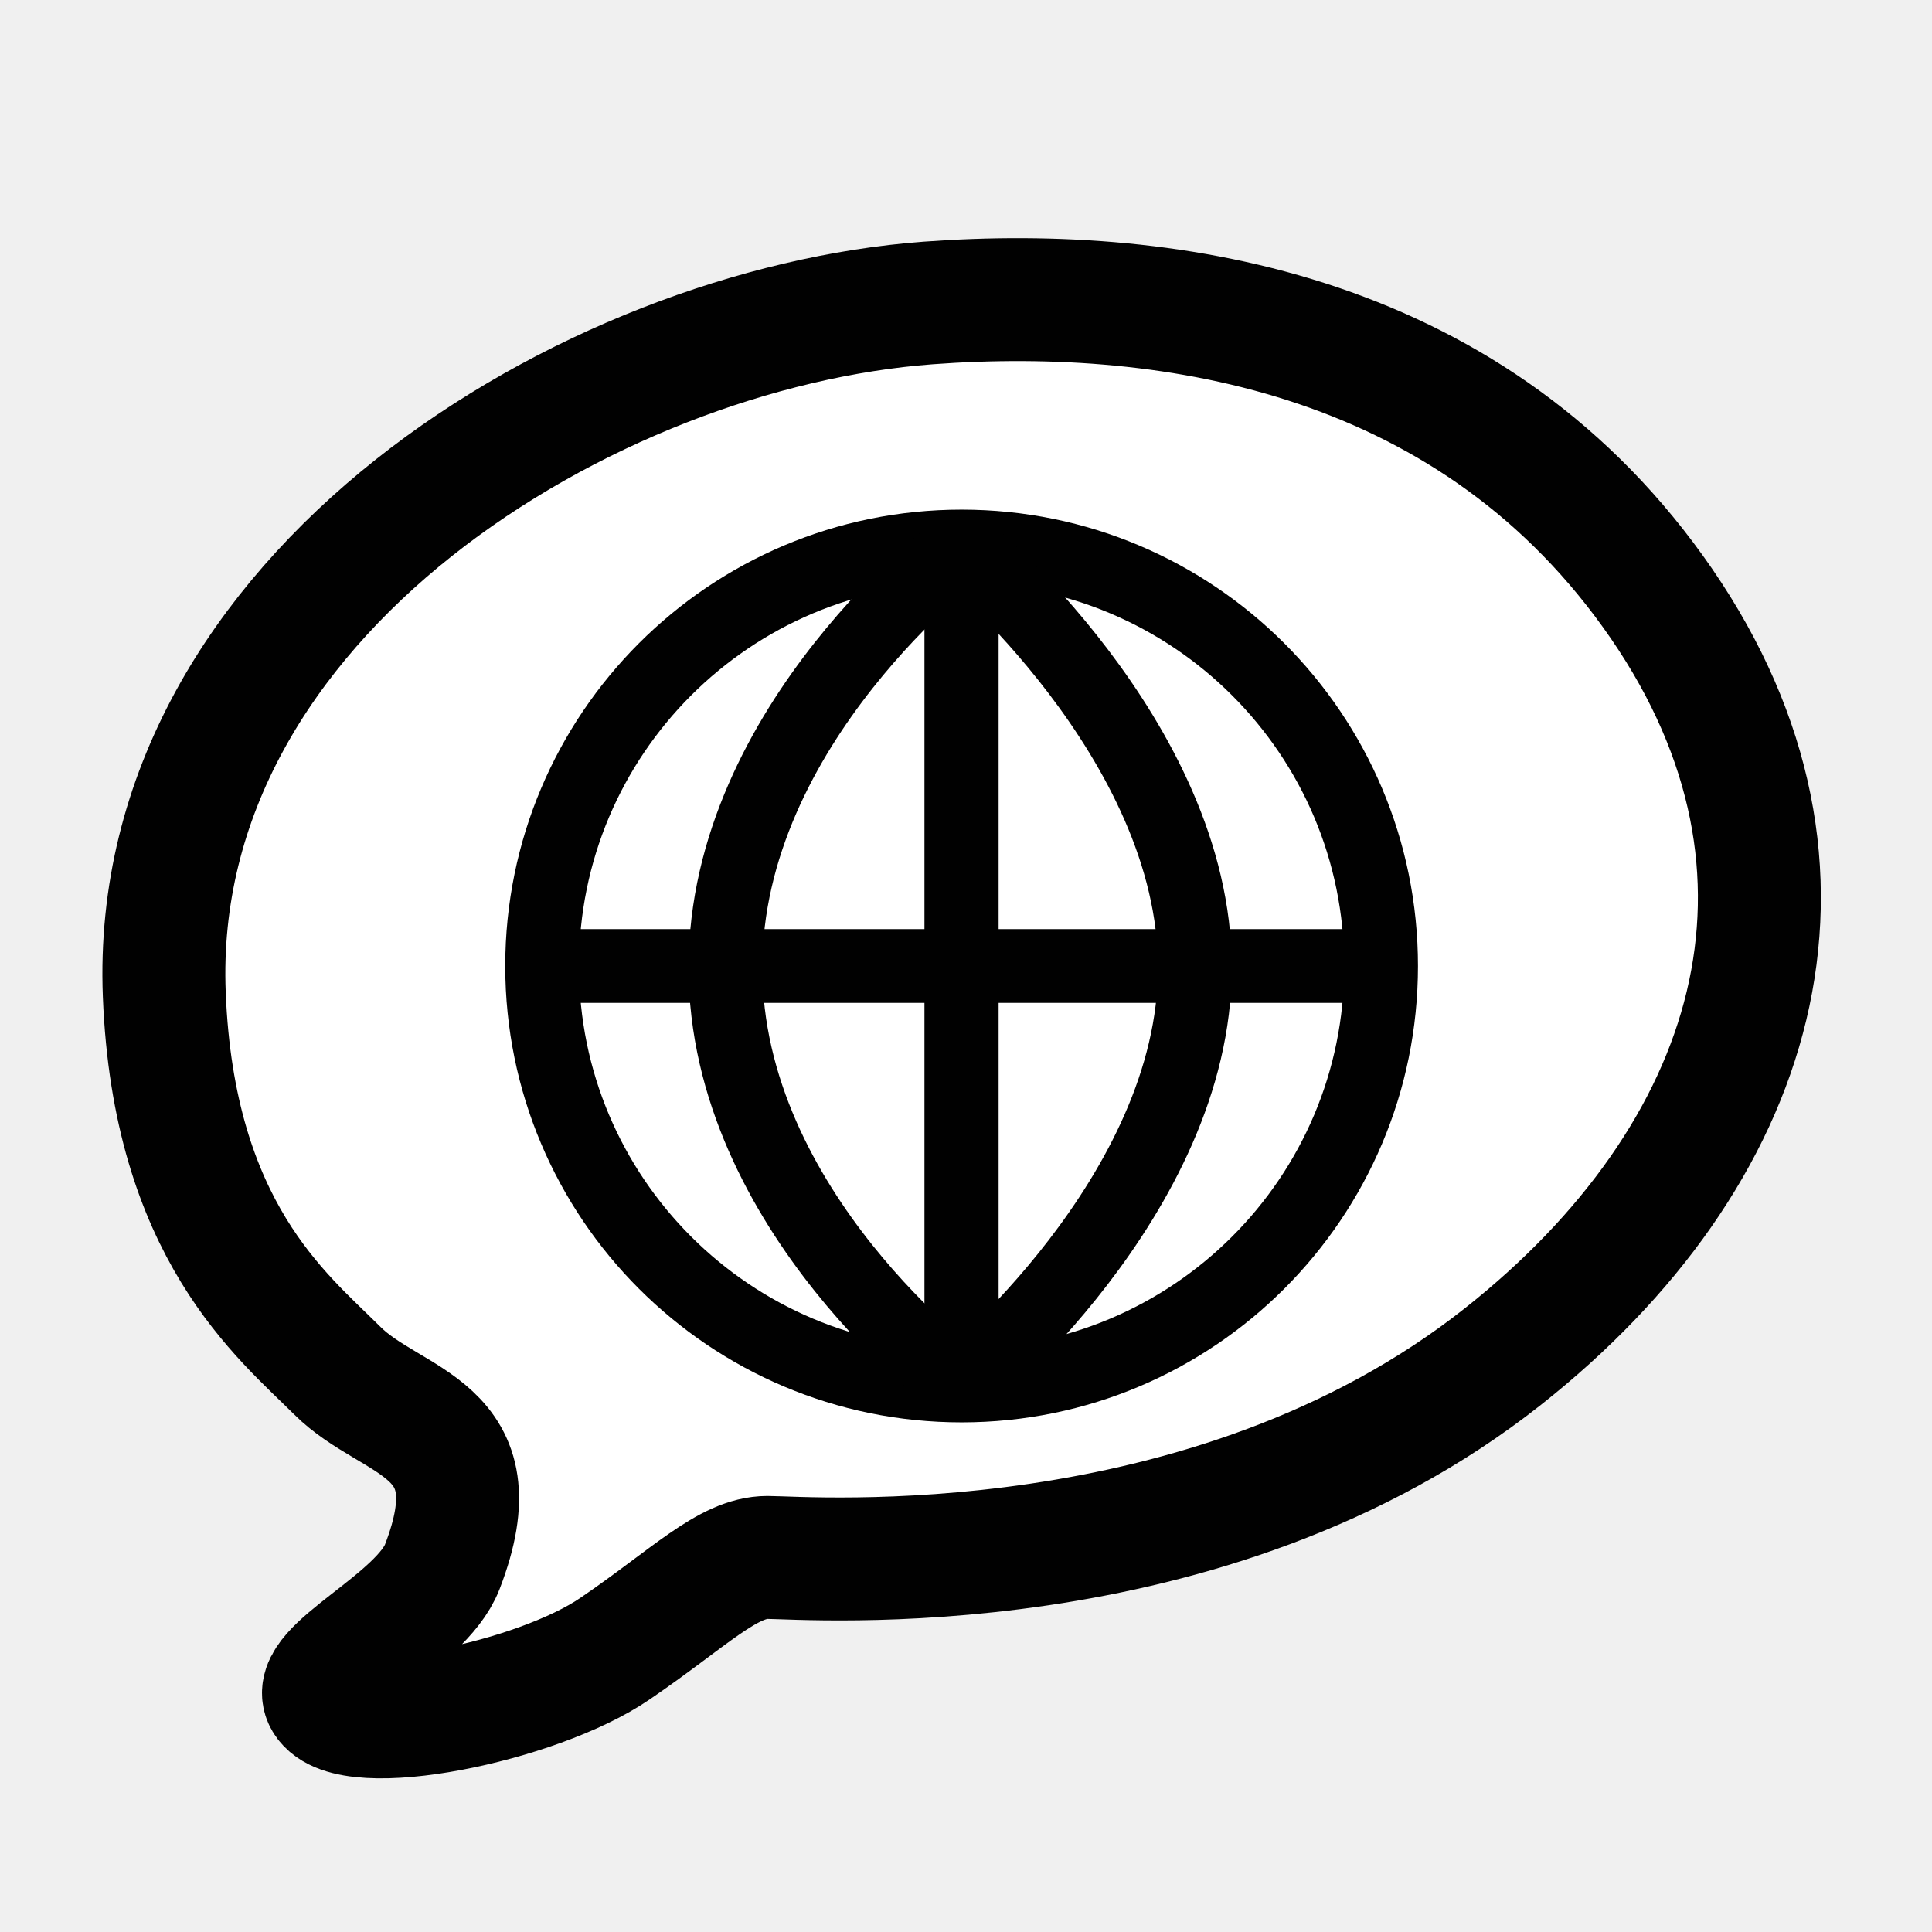
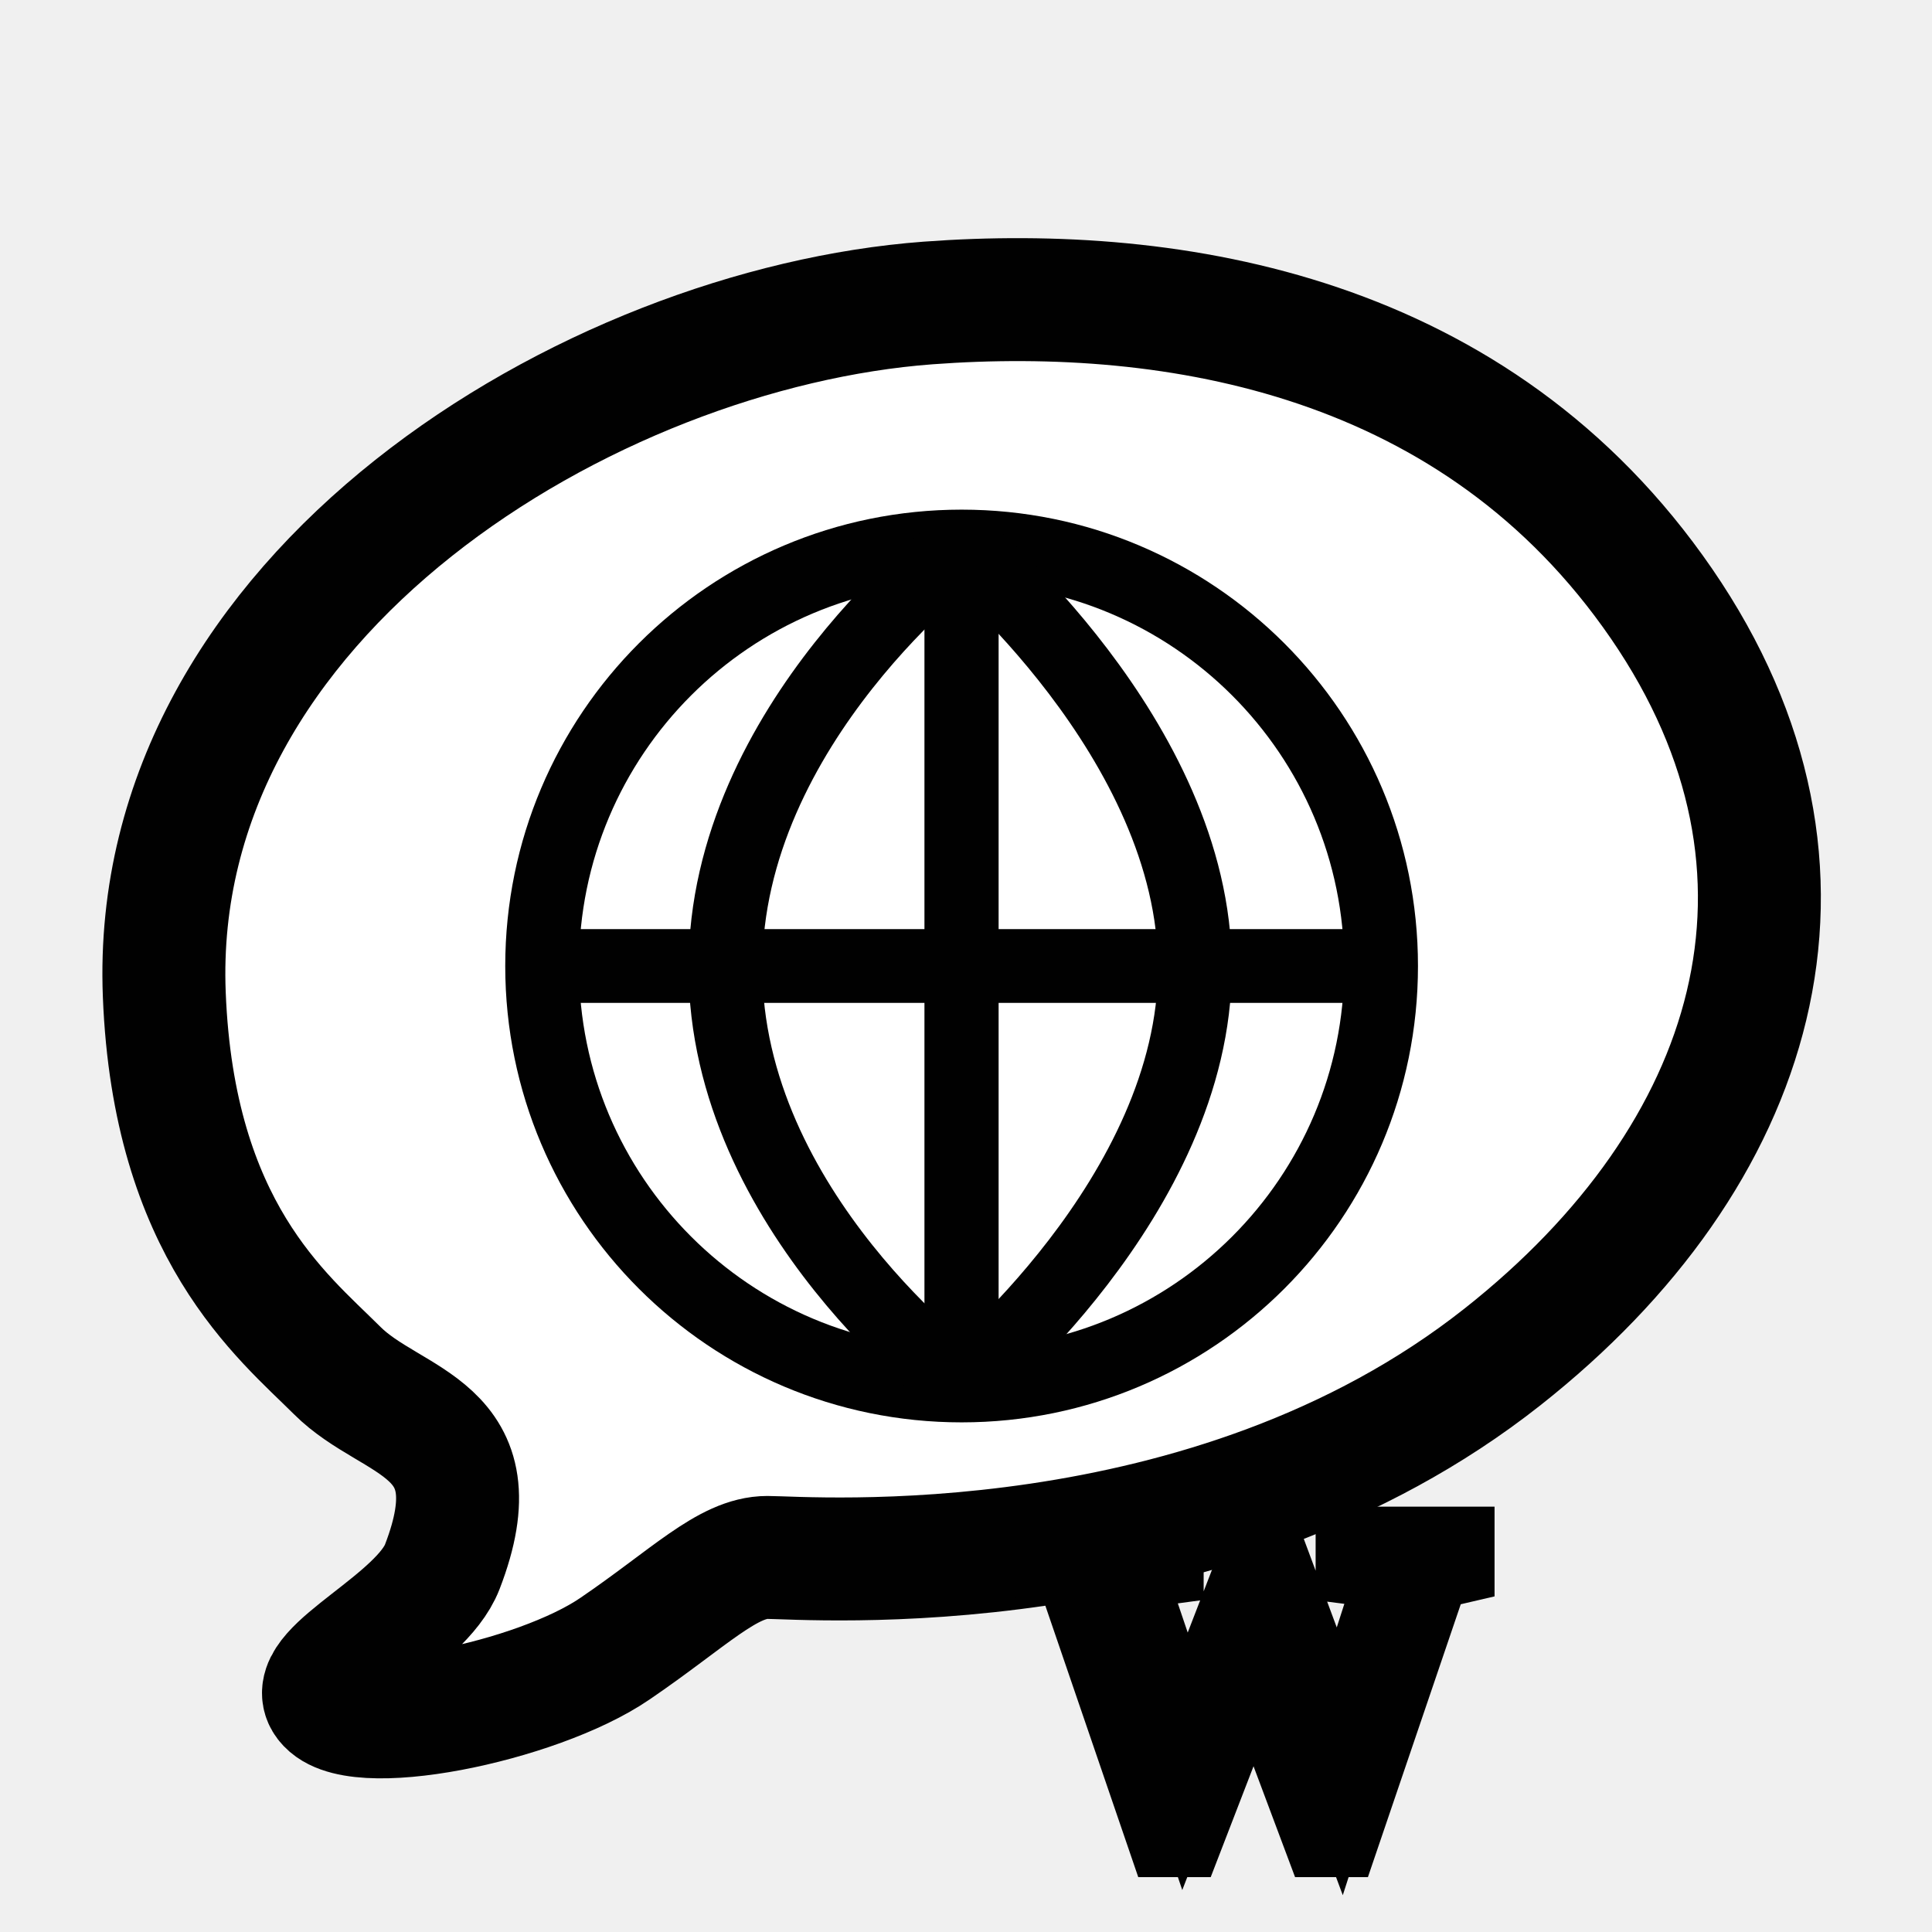
<svg xmlns="http://www.w3.org/2000/svg" enable-background="new 0 0 55 55" height="55px" version="1.1" viewBox="0 0 55 55" width="55px" x="0px" xml:space="preserve" y="0px">
  <g display="block" id="activity-helloworld">
    <path d="M9.263,48.396c0.682,1.152,6.027,0.059,8.246-1.463   c2.102-1.432,3.207-2.596,4.336-2.596c1.133,0,12.54,0.92,20.935-5.715c7.225-5.707,9.773-13.788,4.52-21.437   c-5.252-7.644-13.832-9.08-20.878-8.56C16.806,9.342,4.224,16.91,4.677,28.313c0.264,6.711,3.357,9.143,4.922,10.703   c1.562,1.566,4.545,1.566,2.992,5.588C11.981,46.183,8.753,47.522,9.263,48.396z" display="inline" fill="#FFFFFF" stroke="#010101" stroke-width="3.5" />
  </g>
  <circle cx="27.375" cy="27.5" r="19.903" transform="matrix(0.6,0,0,0.6,10.95,11)" id="circle4" fill="#FFFFFF" stroke="#010101" stroke-width="3.5" display="inline" />
  <g transform="matrix(0.6,0,0,0.6,10.95,11)" id="g6" style="display:inline">
    <path d="m 27.376,7.598 c 0,0 -11.205,8.394 -11.205,19.976 0,11.583 11.205,19.829 11.205,19.829" id="path8" fill="#FFFFFF" stroke="#010101" stroke-width="3.5" />
    <path d="m 27.376,7.598 c 0,0 11.066,9.141 11.066,19.976 0,10.839 -11.066,19.829 -11.066,19.829" id="path10" fill="#FFFFFF" stroke="#010101" stroke-width="3.5" />
    <line x1="27.376" x2="27.376" y1="7.598" y2="47.402" id="line12" fill="#FFFFFF" stroke="#010101" stroke-width="3.5" />
    <line x1="27.376" x2="27.376" y1="7.598" y2="47.402" id="line14" fill="#FFFFFF" stroke="#010101" stroke-width="3.5" />
    <line x1="27.376" x2="27.376" y1="7.598" y2="47.402" id="line16" fill="#FFFFFF" stroke="#010101" stroke-width="3.5" />
    <line x1="7.472" x2="47.278" y1="27.5" y2="27.5" id="line18" fill="#FFFFFF" stroke="#010101" stroke-width="3.5" />
  </g>
+   <g id="w" style="display:inline">
+     <text x="30" y="52" stroke="#010101" stroke-width="2.5" Style="font-size : 18;">W</text>
+   </g>
</svg>
